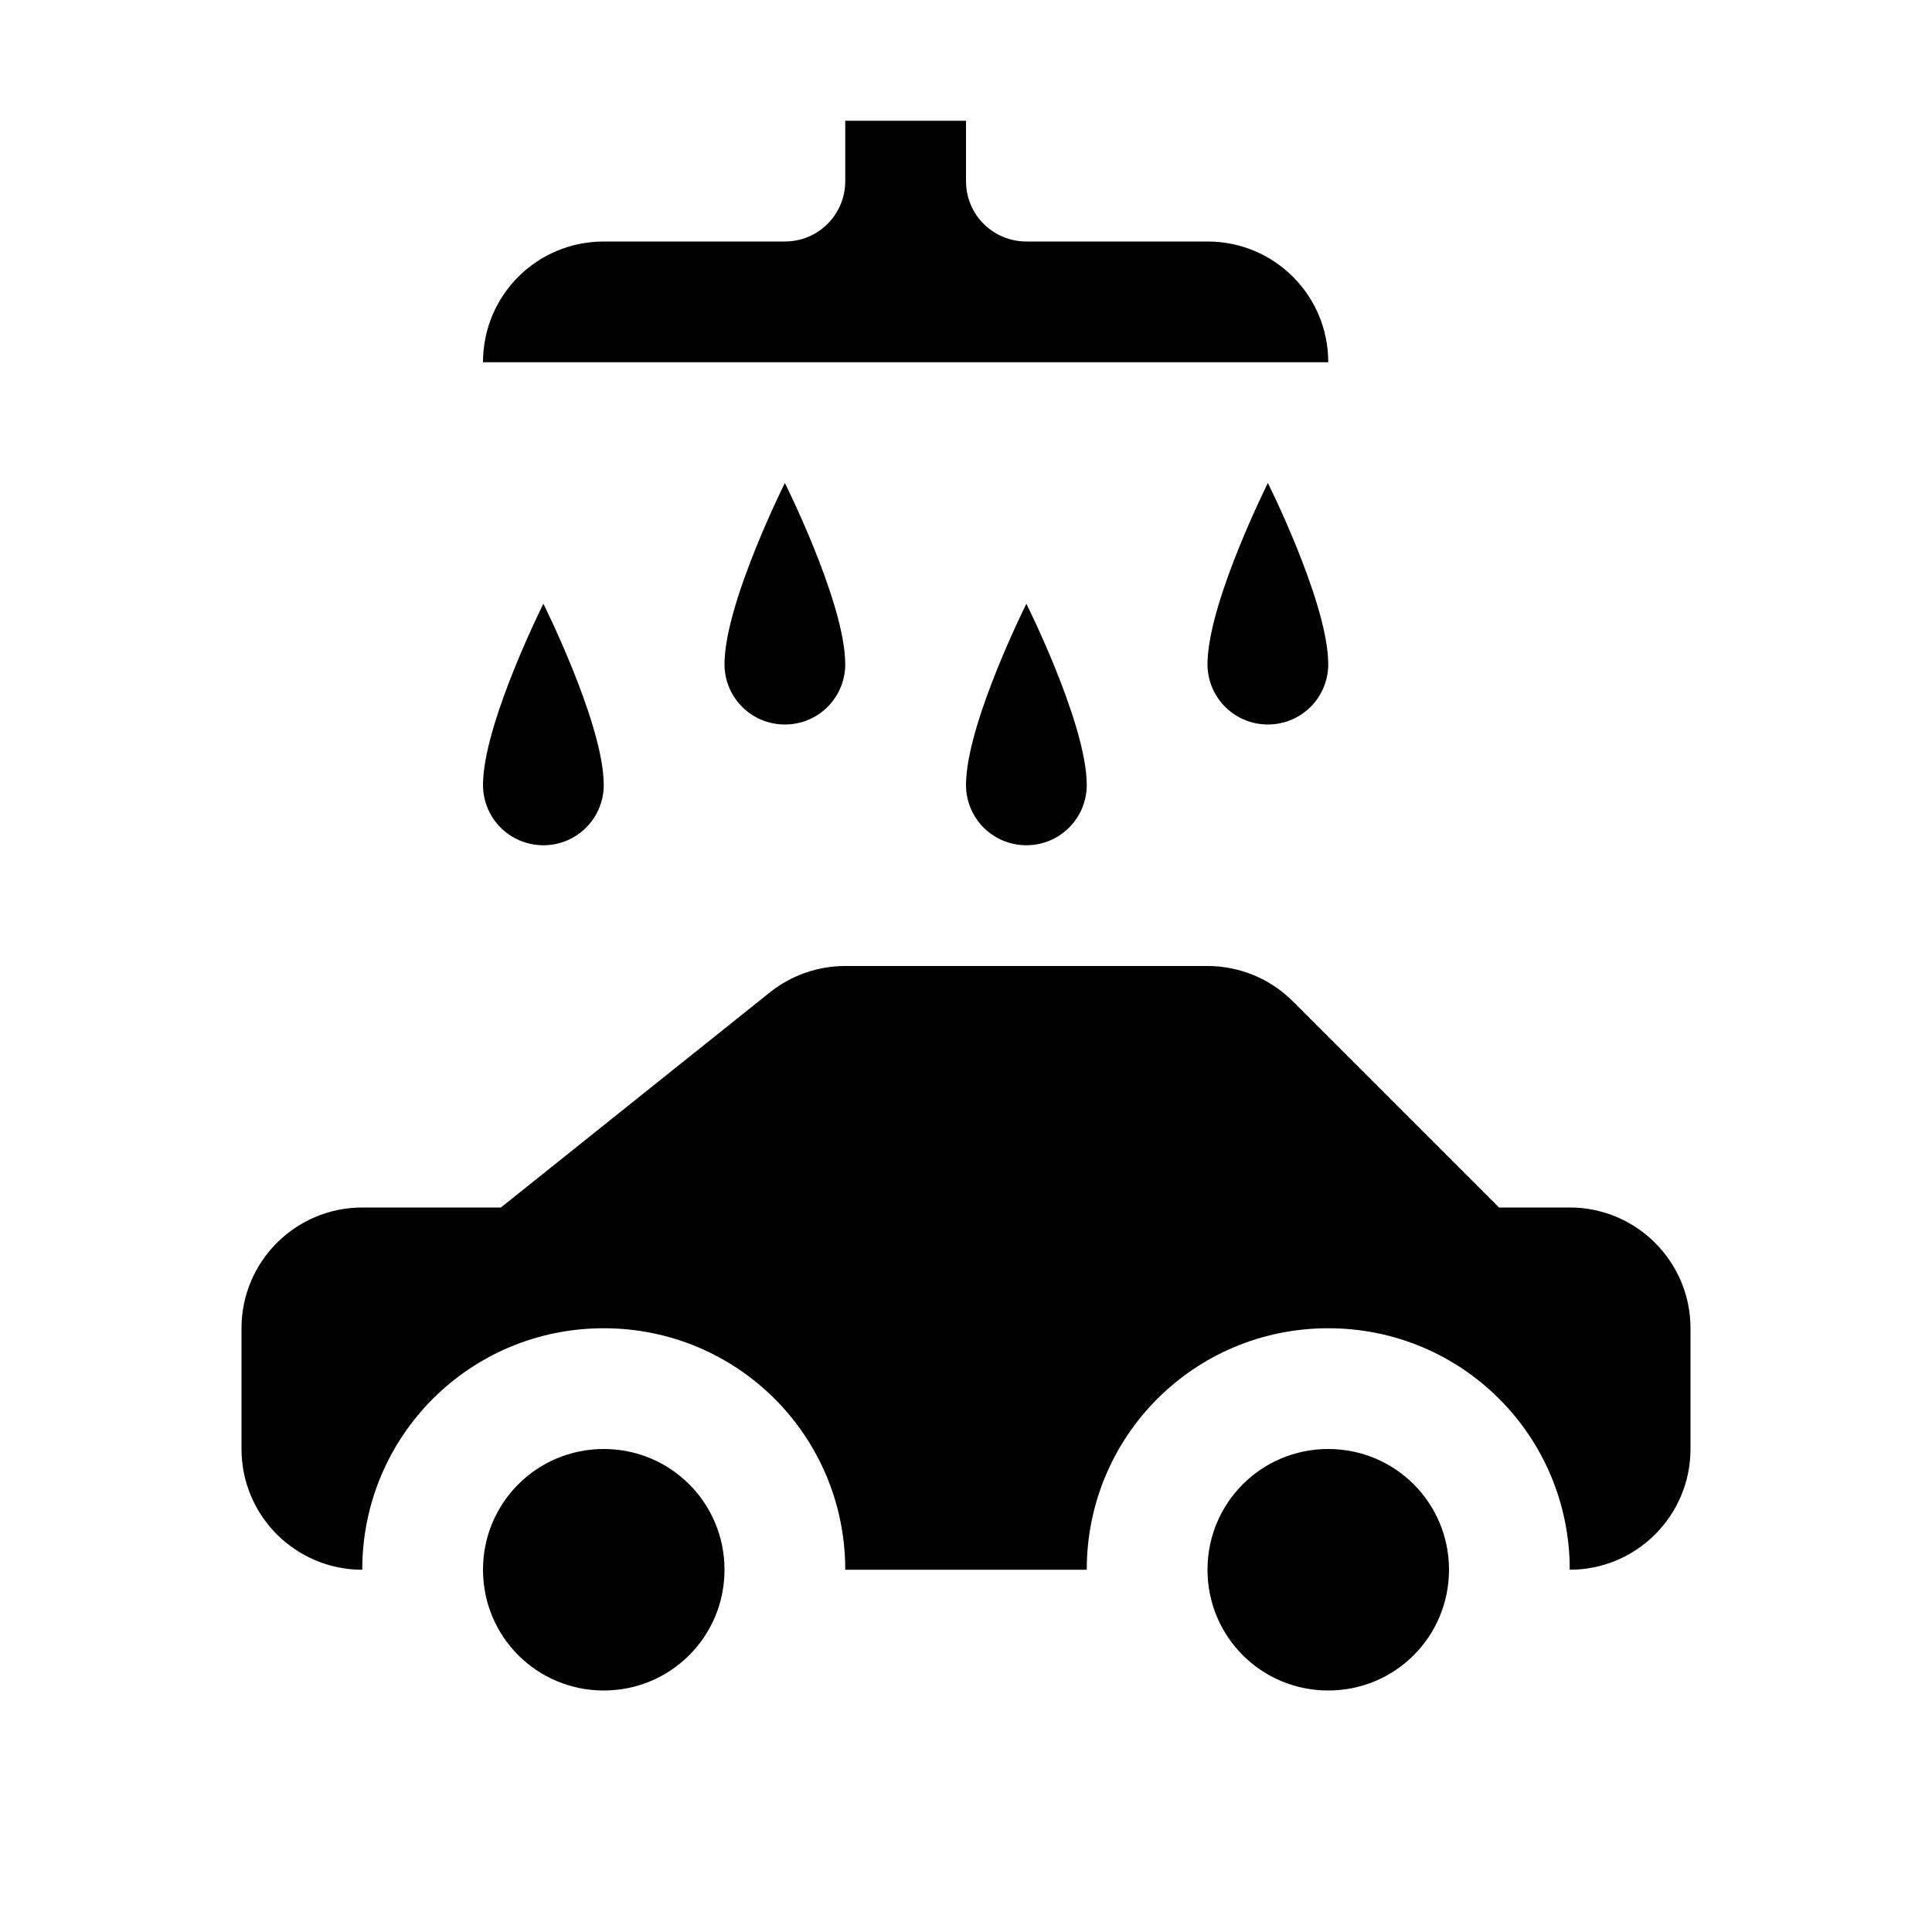
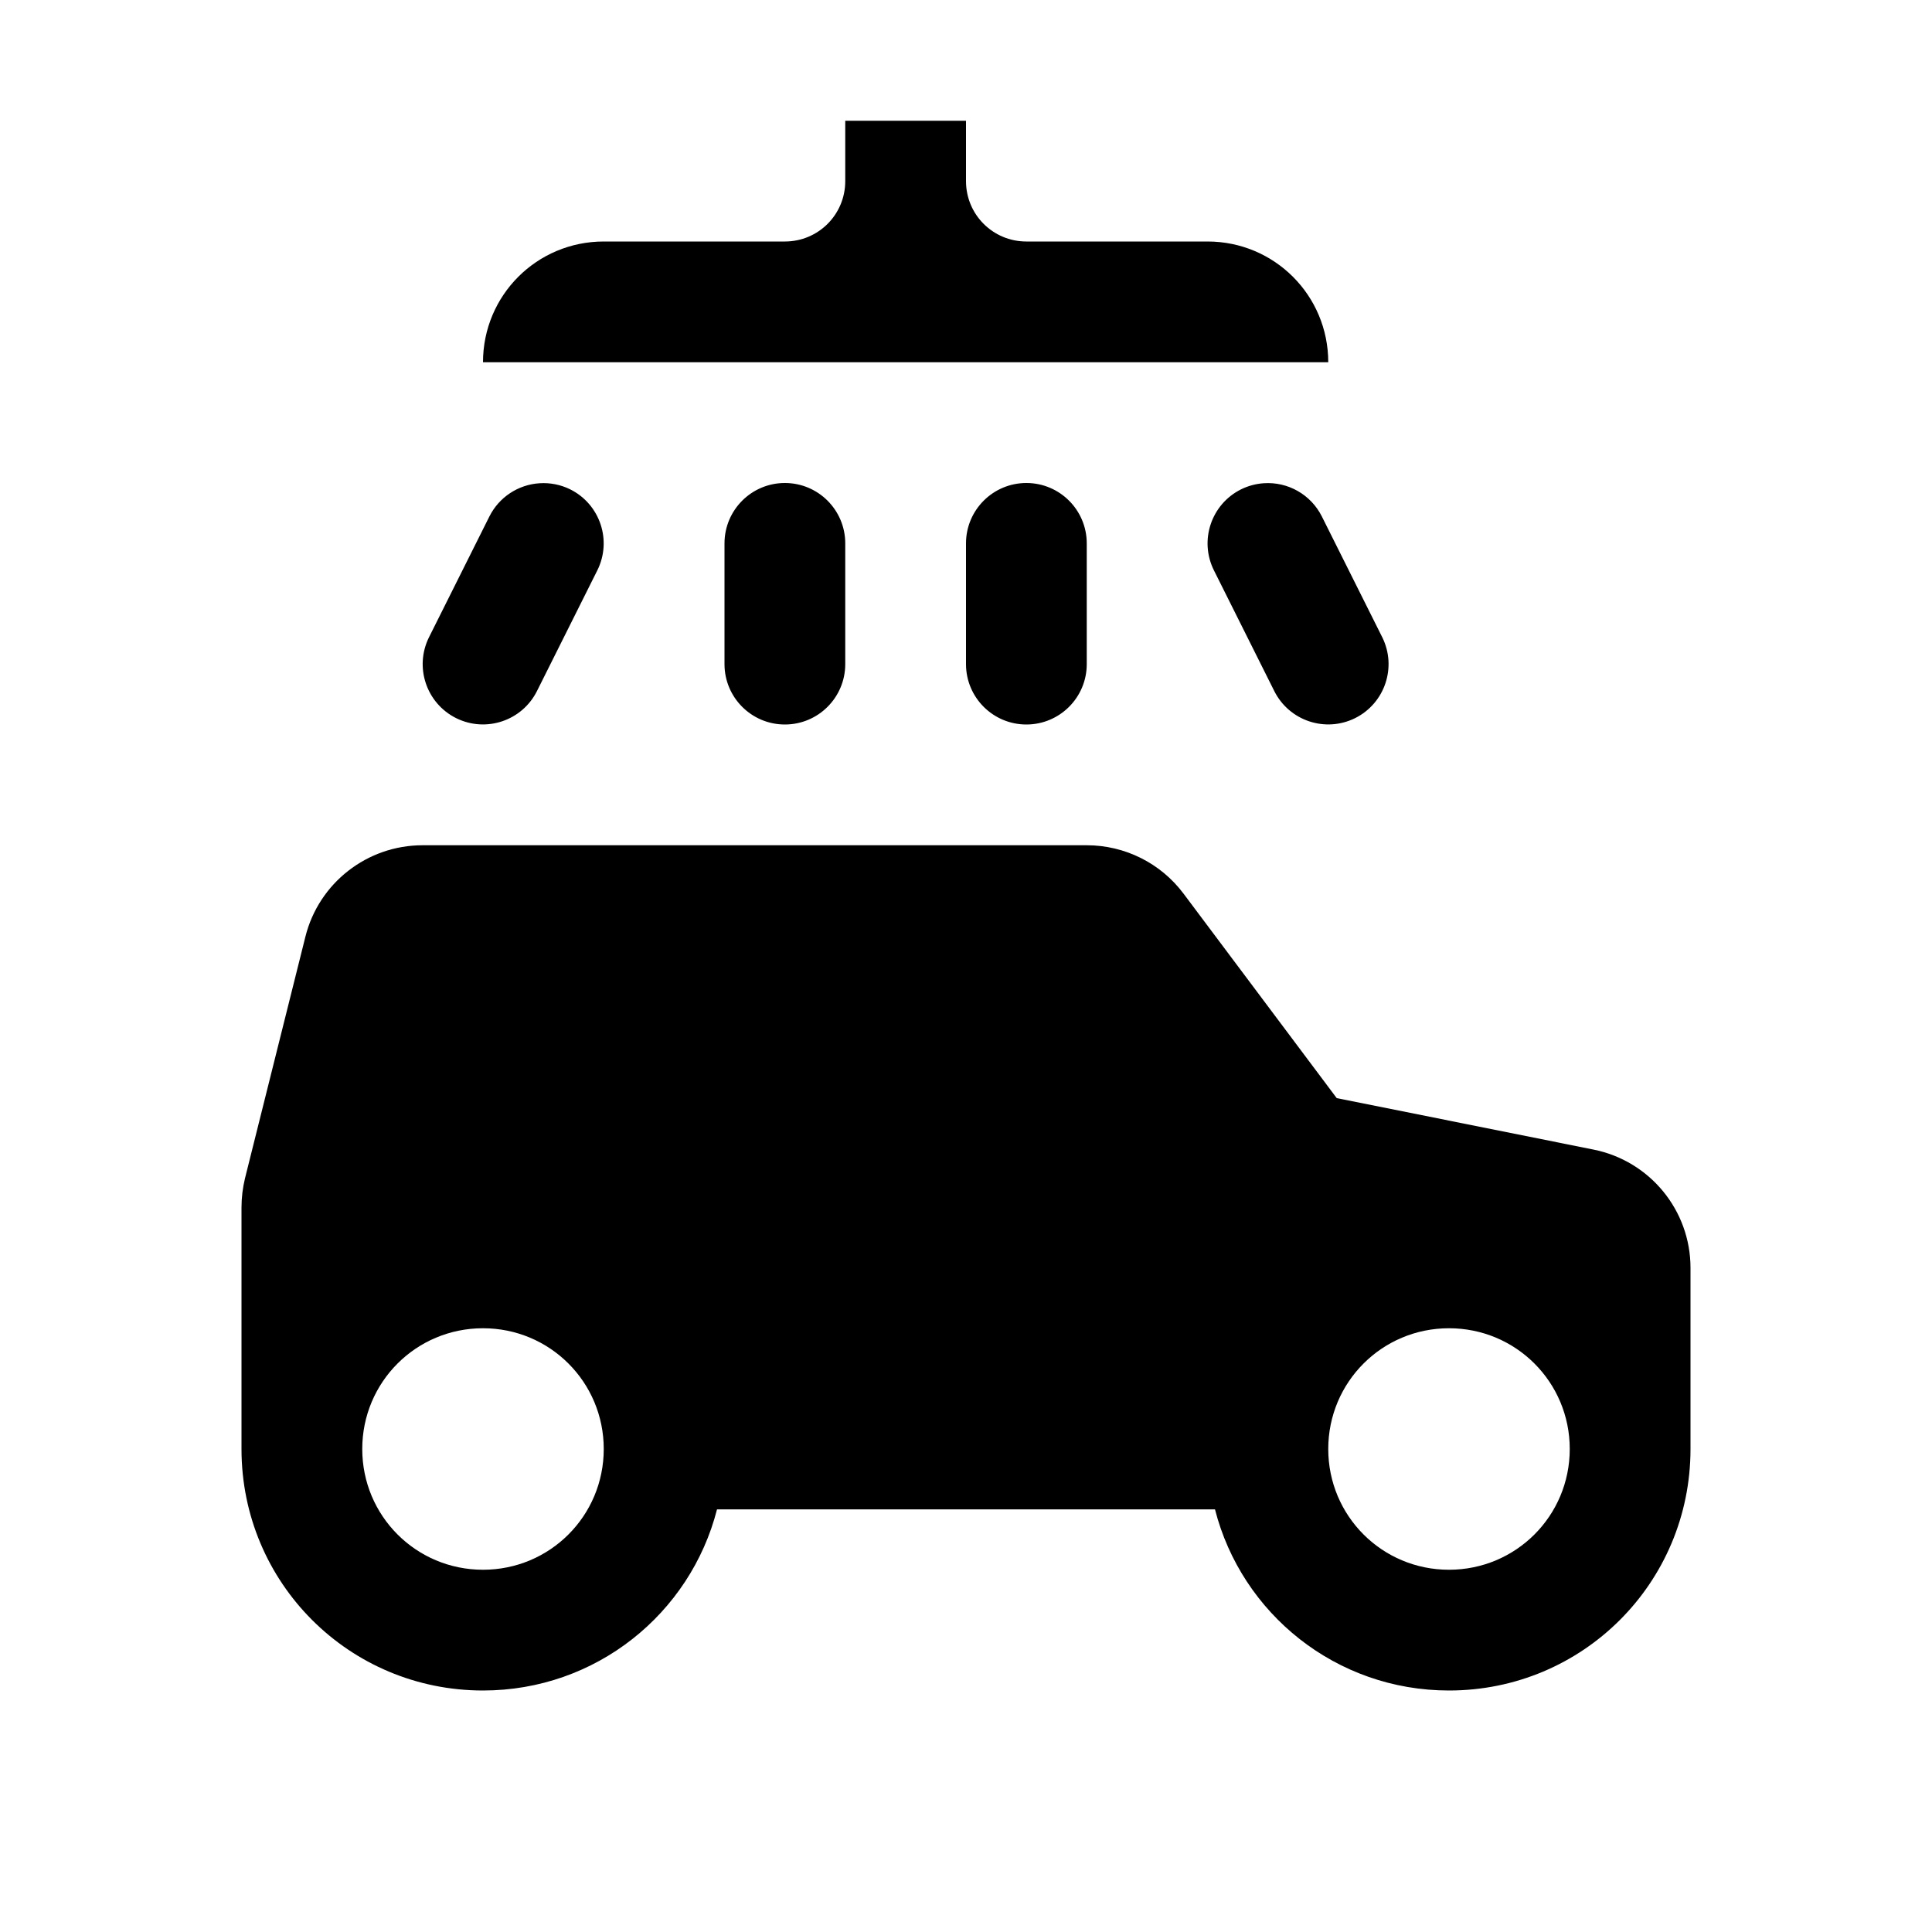
<svg xmlns="http://www.w3.org/2000/svg" width="16" height="16">
-   <path d="M 7.0,8.0 C 6.773,8 6.553,8.077 6.375,8.219 L 4.148,10.0 L 3.0,10.0 C 2.448,10 2,10.448 2.0,11.0 L 2.0,12.0 C 2,12.552 2.448,13 3.0,13.0 C 3.0,11.892 3.892,11.0 5.0,11.0 C 6.108,11.0 7.0,11.892 7.0,13.0 L 9.0,13.0 C 9.0,11.892 9.892,11.0 11.0,11.0 C 12.108,11.0 13.0,11.892 13.0,13.0 C 13.552,13 14,12.552 14.0,12.0 L 14.0,11.0 C 14,10.448 13.552,10 13.0,10.0 L 12.414,10.0 L 10.707,8.293 C 10.52,8.105 10.265,8.0 10.0,8.0 L 7.0,8.0 M 5.0,12.0 C 4.446,12.0 4.0,12.446 4.0,13.0 C 4.0,13.554 4.446,14.0 5.0,14.0 C 5.554,14.0 6.0,13.554 6.0,13.0 C 6.0,12.446 5.554,12.0 5.0,12.0 M 11.0,12.0 C 10.446,12.0 10.0,12.446 10.0,13.0 C 10.0,13.554 10.446,14.0 11.0,14.0 C 11.554,14.0 12.0,13.554 12.0,13.0 C 12.0,12.446 11.554,12.0 11.0,12.0" fill="#000" />
-   <path d="M 7.0,1.0 L 7.0,1.5 C 7.0,1.777 6.777,2.0 6.5,2.0 L 5.0,2.0 C 4.446,2.0 4.0,2.446 4.0,3.0 L 11.0,3.0 C 11.0,2.446 10.554,2.0 10.0,2.0 L 8.5,2.0 C 8.223,2.0 8.0,1.777 8.0,1.5 L 8.0,1.0 L 7.0,1.0 M 6.5,4.0 C 6.5,4.0 6.033,4.933 6.002,5.447 L 6.002,5.449 L 6.002,5.451 C 6.0,5.468 6.0,5.484 6.0,5.5 C 6.0,5.777 6.223,6 6.5,6 C 6.777,6 7.0,5.777 7.0,5.5 C 7.0,5.484 6.999,5.466 6.998,5.449 L 6.998,5.447 C 6.967,4.933 6.5,4.0 6.5,4.0 M 10.5,4.0 C 10.5,4.0 10.033,4.933 10.002,5.447 L 10.002,5.449 L 10.002,5.451 C 10.0,5.468 10.0,5.484 10.0,5.5 C 10.0,5.777 10.223,6 10.5,6 C 10.777,6 11.0,5.777 11.0,5.5 C 11.0,5.484 10.999,5.466 10.998,5.449 L 10.998,5.447 C 10.967,4.933 10.5,4.0 10.5,4.0 M 4.5,5.0 C 4.5,5.0 4.033,5.933 4.002,6.447 L 4.002,6.449 L 4.002,6.451 C 4.0,6.468 4.0,6.484 4.0,6.5 C 4.0,6.777 4.223,7 4.5,7 C 4.777,7 5.0,6.777 5.0,6.5 C 5.0,6.484 4.999,6.466 4.998,6.449 L 4.998,6.447 C 4.967,5.933 4.5,5.0 4.5,5.0 M 8.5,5.0 C 8.5,5.0 8.033,5.933 8.002,6.447 L 8.002,6.449 L 8.002,6.451 C 8.0,6.468 8.0,6.484 8.0,6.5 C 8.0,6.777 8.223,7 8.5,7 C 8.777,7 9.0,6.777 9.0,6.5 C 9.0,6.484 8.999,6.468 8.998,6.451 L 8.998,6.449 L 8.998,6.447 C 8.967,5.933 8.5,5.0 8.5,5.0" fill="#000" />
+   <path d="M 9.0,7.0 C 9.315,7 9.612,7.148 9.801,7.4 L 11.07,9.094 L 13.195,9.52 C 13.663,9.613 14,10.023 14.0,10.5 L 14.0,12.0 L 14.0,12.002 C 13.999,13.109 13.108,14.0 12.0,14.0 C 11.065,14.0 10.283,13.364 10.062,12.5 L 5.938,12.5 C 5.717,13.364 4.935,14.0 4.0,14.0 C 2.892,14.0 2.001,13.109 2.0,12.002 L 2.0,12.0 L 2.0,10.5 L 2.0,10.0 C 2,9.918 2.01,9.837 2.029,9.758 L 2.529,7.758 C 2.64,7.312 3.041,7 3.5,7.0 L 9.0,7.0 M 12.0,11.0 C 11.446,11.0 11.0,11.446 11.0,12.0 C 11.0,12.554 11.446,13.0 12.0,13.0 C 12.554,13.0 13.0,12.554 13.0,12.0 C 13.0,11.446 12.554,11.0 12.0,11.0 M 4.0,11.0 C 3.446,11.0 3.0,11.446 3.0,12.0 C 3.0,12.554 3.446,13.0 4.0,13.0 C 4.554,13.0 5.0,12.554 5.0,12.0 C 5.0,11.446 4.554,11.0 4.0,11.0" fill="#000" />
+   <path d="M 7.0,1.0 L 7.0,1.5 C 7.0,1.777 6.777,2.0 6.5,2.0 L 5.0,2.0 C 4.446,2.0 4.0,2.446 4.0,3.0 L 11.0,3.0 C 11.0,2.446 10.554,2.0 10.0,2.0 L 8.5,2.0 C 8.223,2.0 8.0,1.777 8.0,1.5 L 8.0,1.0 L 7.0,1.0 M 6.5,4.0 A 0.5,0.5 0.0 0,0 6.0,4.5 L 6.0,5.5 A 0.5,0.5 0.0 0,0 6.5,6.0 A 0.5,0.5 0.0 0,0 7.0,5.5 L 7.0,4.5 A 0.5,0.5 0.0 0,0 6.5,4.0 M 8.5,4.0 A 0.5,0.5 0.0 0,0 8.0,4.5 L 8.0,5.5 A 0.5,0.5 0.0 0,0 8.5,6.0 A 0.5,0.5 0.0 0,0 9.0,5.5 L 9.0,4.5 A 0.5,0.5 0.0 0,0 8.5,4.0 M 4.469,4.002 A 0.5,0.5 0.0 0,0 4.053,4.277 L 3.553,5.277 A 0.5,0.5 0.0 0,0 3.777,5.947 A 0.5,0.5 0.0 0,0 4.447,5.723 L 4.947,4.723 A 0.5,0.5 0.0 0,0 4.723,4.053 A 0.5,0.5 0.0 0,0 4.469,4.002 M 10.465,4.002 A 0.5,0.5 0.0 0,0 10.277,4.053 A 0.5,0.5 0.0 0,0 10.053,4.723 L 10.553,5.723 A 0.5,0.5 0.0 0,0 11.223,5.947 A 0.5,0.5 0.0 0,0 11.447,5.277 L 10.947,4.277 A 0.5,0.5 0.0 0,0 10.465,4.002" fill="#000" />
</svg>
